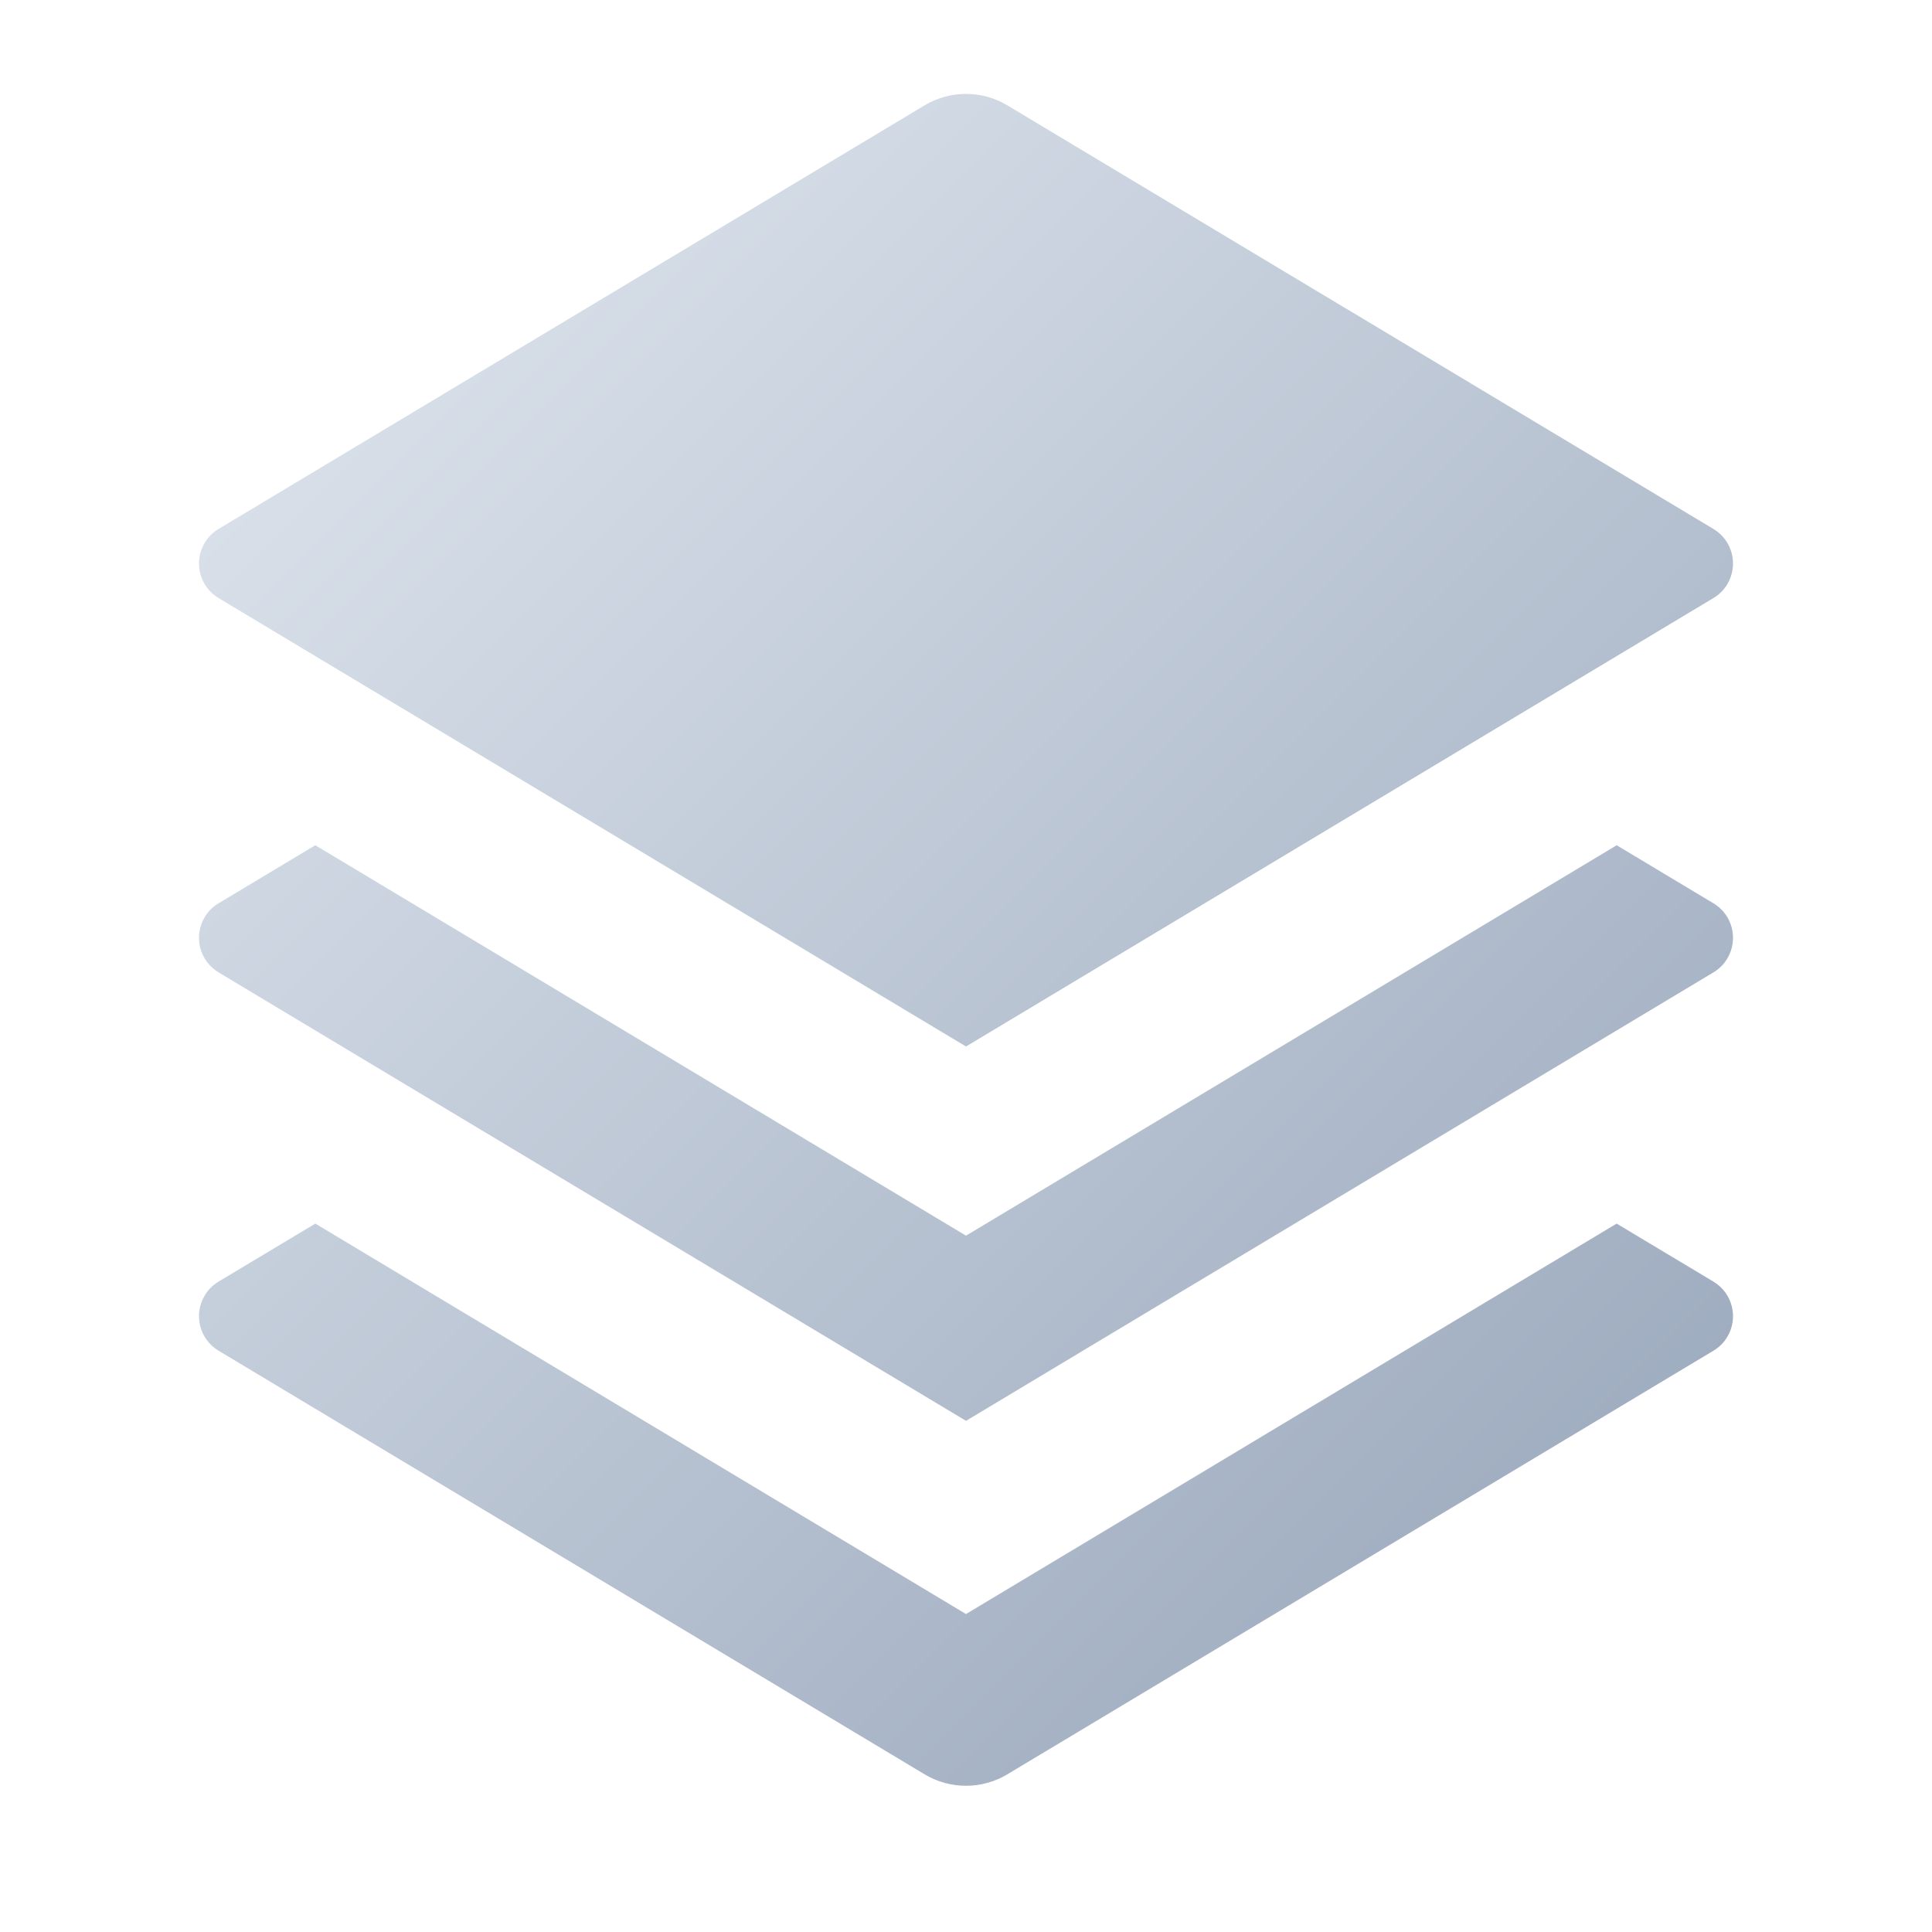
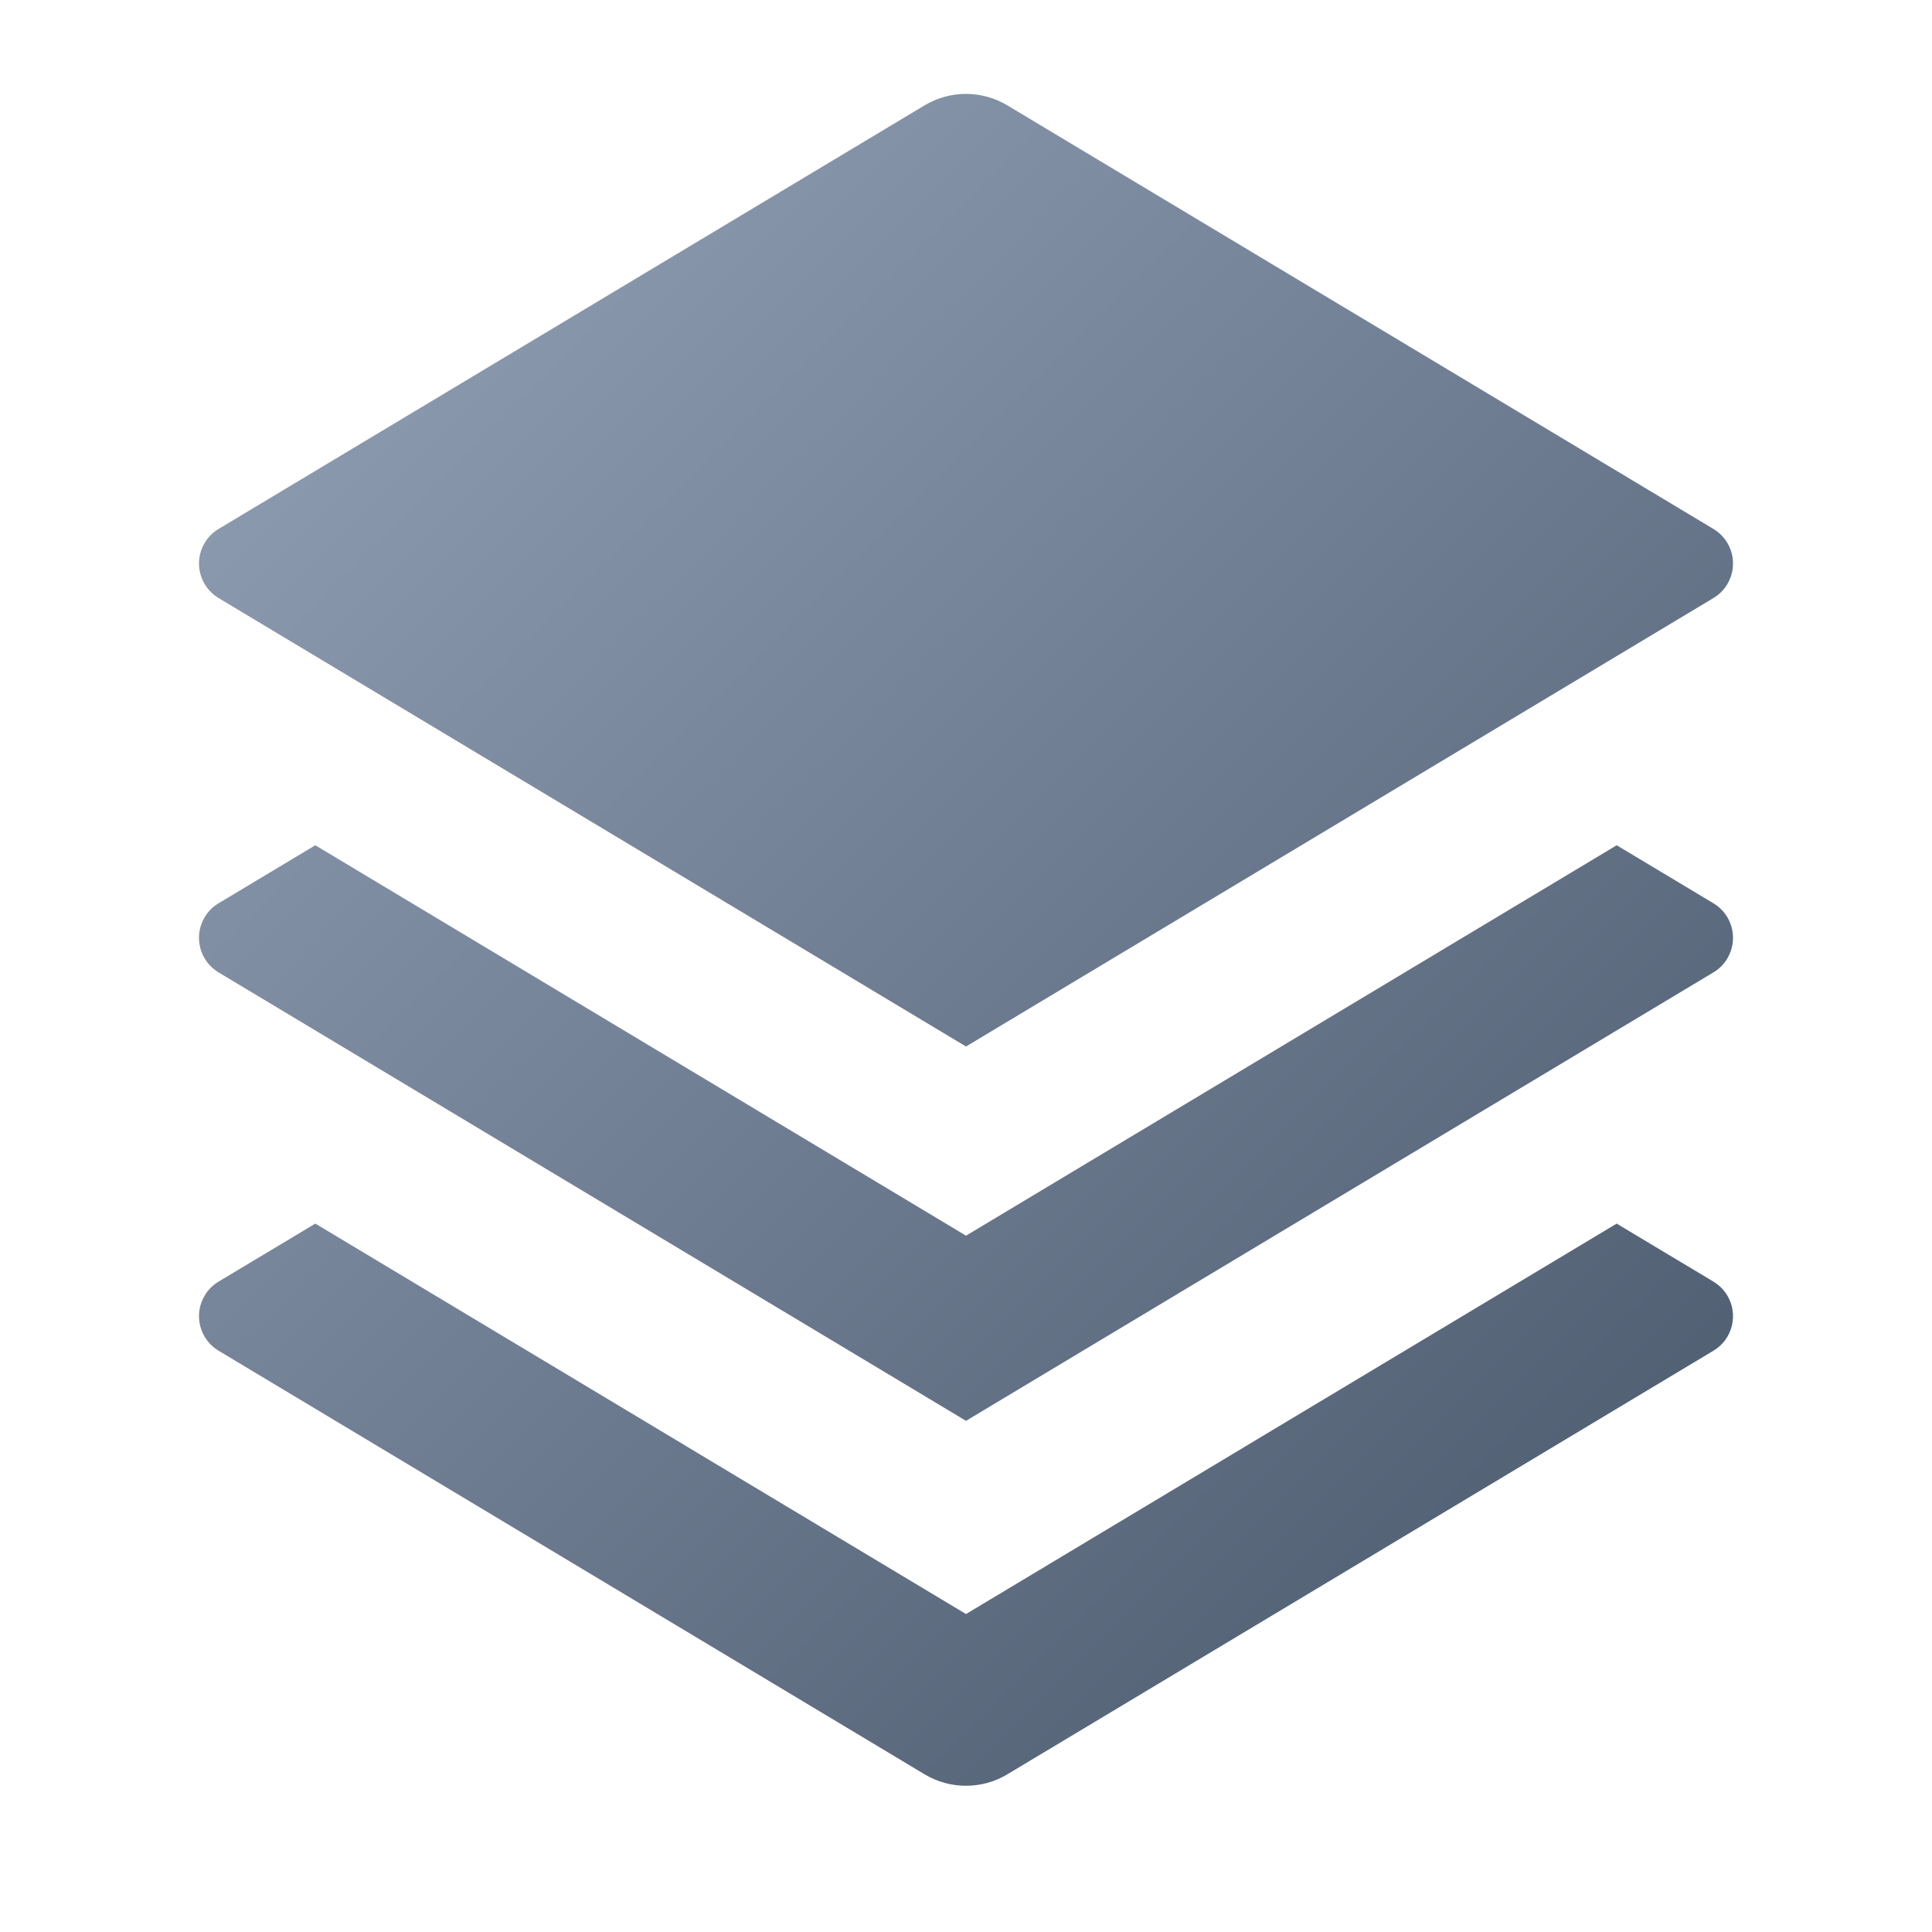
<svg xmlns="http://www.w3.org/2000/svg" viewBox="0 0 24 24" width="24" height="24">
  <defs>
    <linearGradient id="ri_layers" x1="2" y1="2" x2="22" y2="22" gradientUnits="userSpaceOnUse">
-       <stop stop-color="#e2e8f0" />
-       <stop offset="1" stop-color="#94a3b8" />
+       <stop stop-color="#94a3b8" />
+       <stop offset="1" stop-color="#475569" />
    </linearGradient>
  </defs>
  <g fill="none">
    <path fill="url(#ri_layers)" d="M20.083 10.5L21.285 11.221C21.522 11.363 21.599 11.67 21.457 11.907C21.415 11.978 21.356 12.037 21.285 12.079L12 17.65L2.715 12.079C2.478 11.937 2.401 11.63 2.543 11.393C2.585 11.322 2.644 11.263 2.715 11.221L3.917 10.5L12 15.35L20.083 10.5ZM20.083 15.2L21.285 15.921C21.522 16.063 21.599 16.37 21.457 16.607C21.415 16.678 21.356 16.736 21.285 16.779L12.514 22.041C12.198 22.231 11.802 22.231 11.485 22.041L2.715 16.779C2.478 16.637 2.401 16.329 2.543 16.093C2.585 16.022 2.644 15.963 2.715 15.921L3.917 15.2L12 20.05L20.083 15.2ZM12.514 1.309L21.285 6.571C21.522 6.713 21.599 7.02 21.457 7.257C21.415 7.328 21.356 7.386 21.285 7.429L12 13L2.715 7.429C2.478 7.287 2.401 6.979 2.543 6.743C2.585 6.672 2.644 6.613 2.715 6.571L11.485 1.309C11.802 1.119 12.198 1.119 12.514 1.309Z" />
  </g>
</svg>
